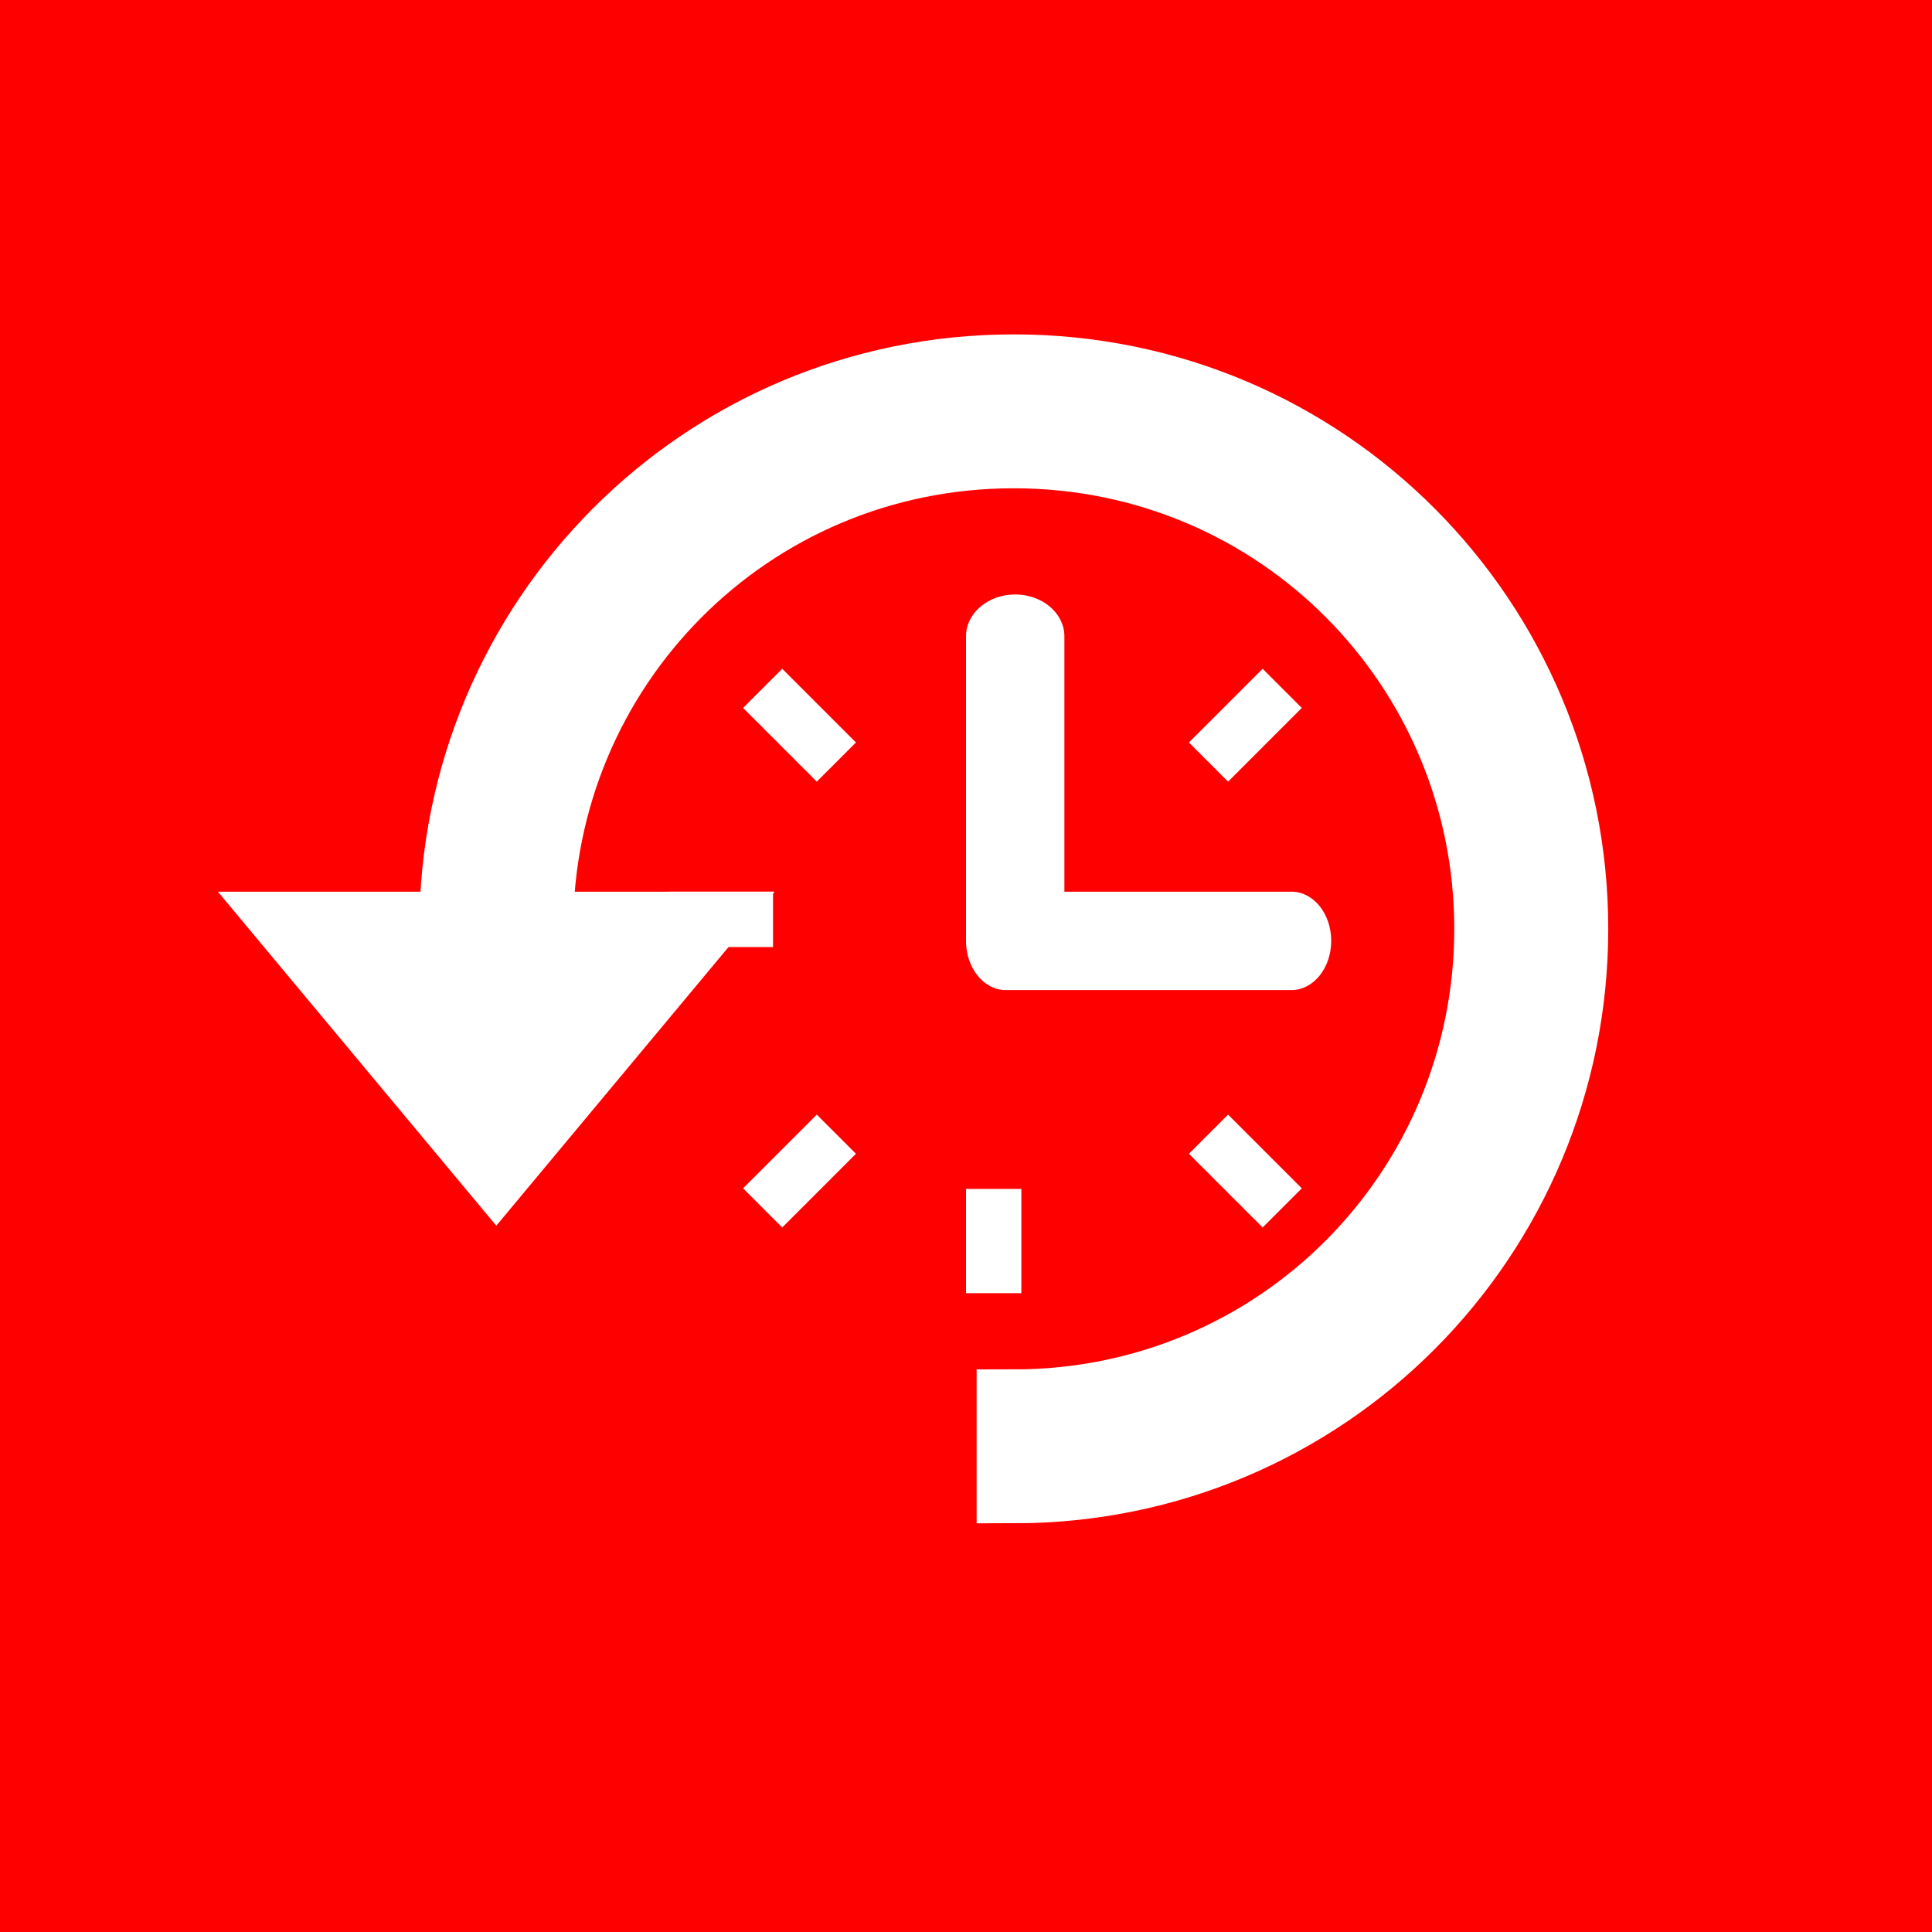
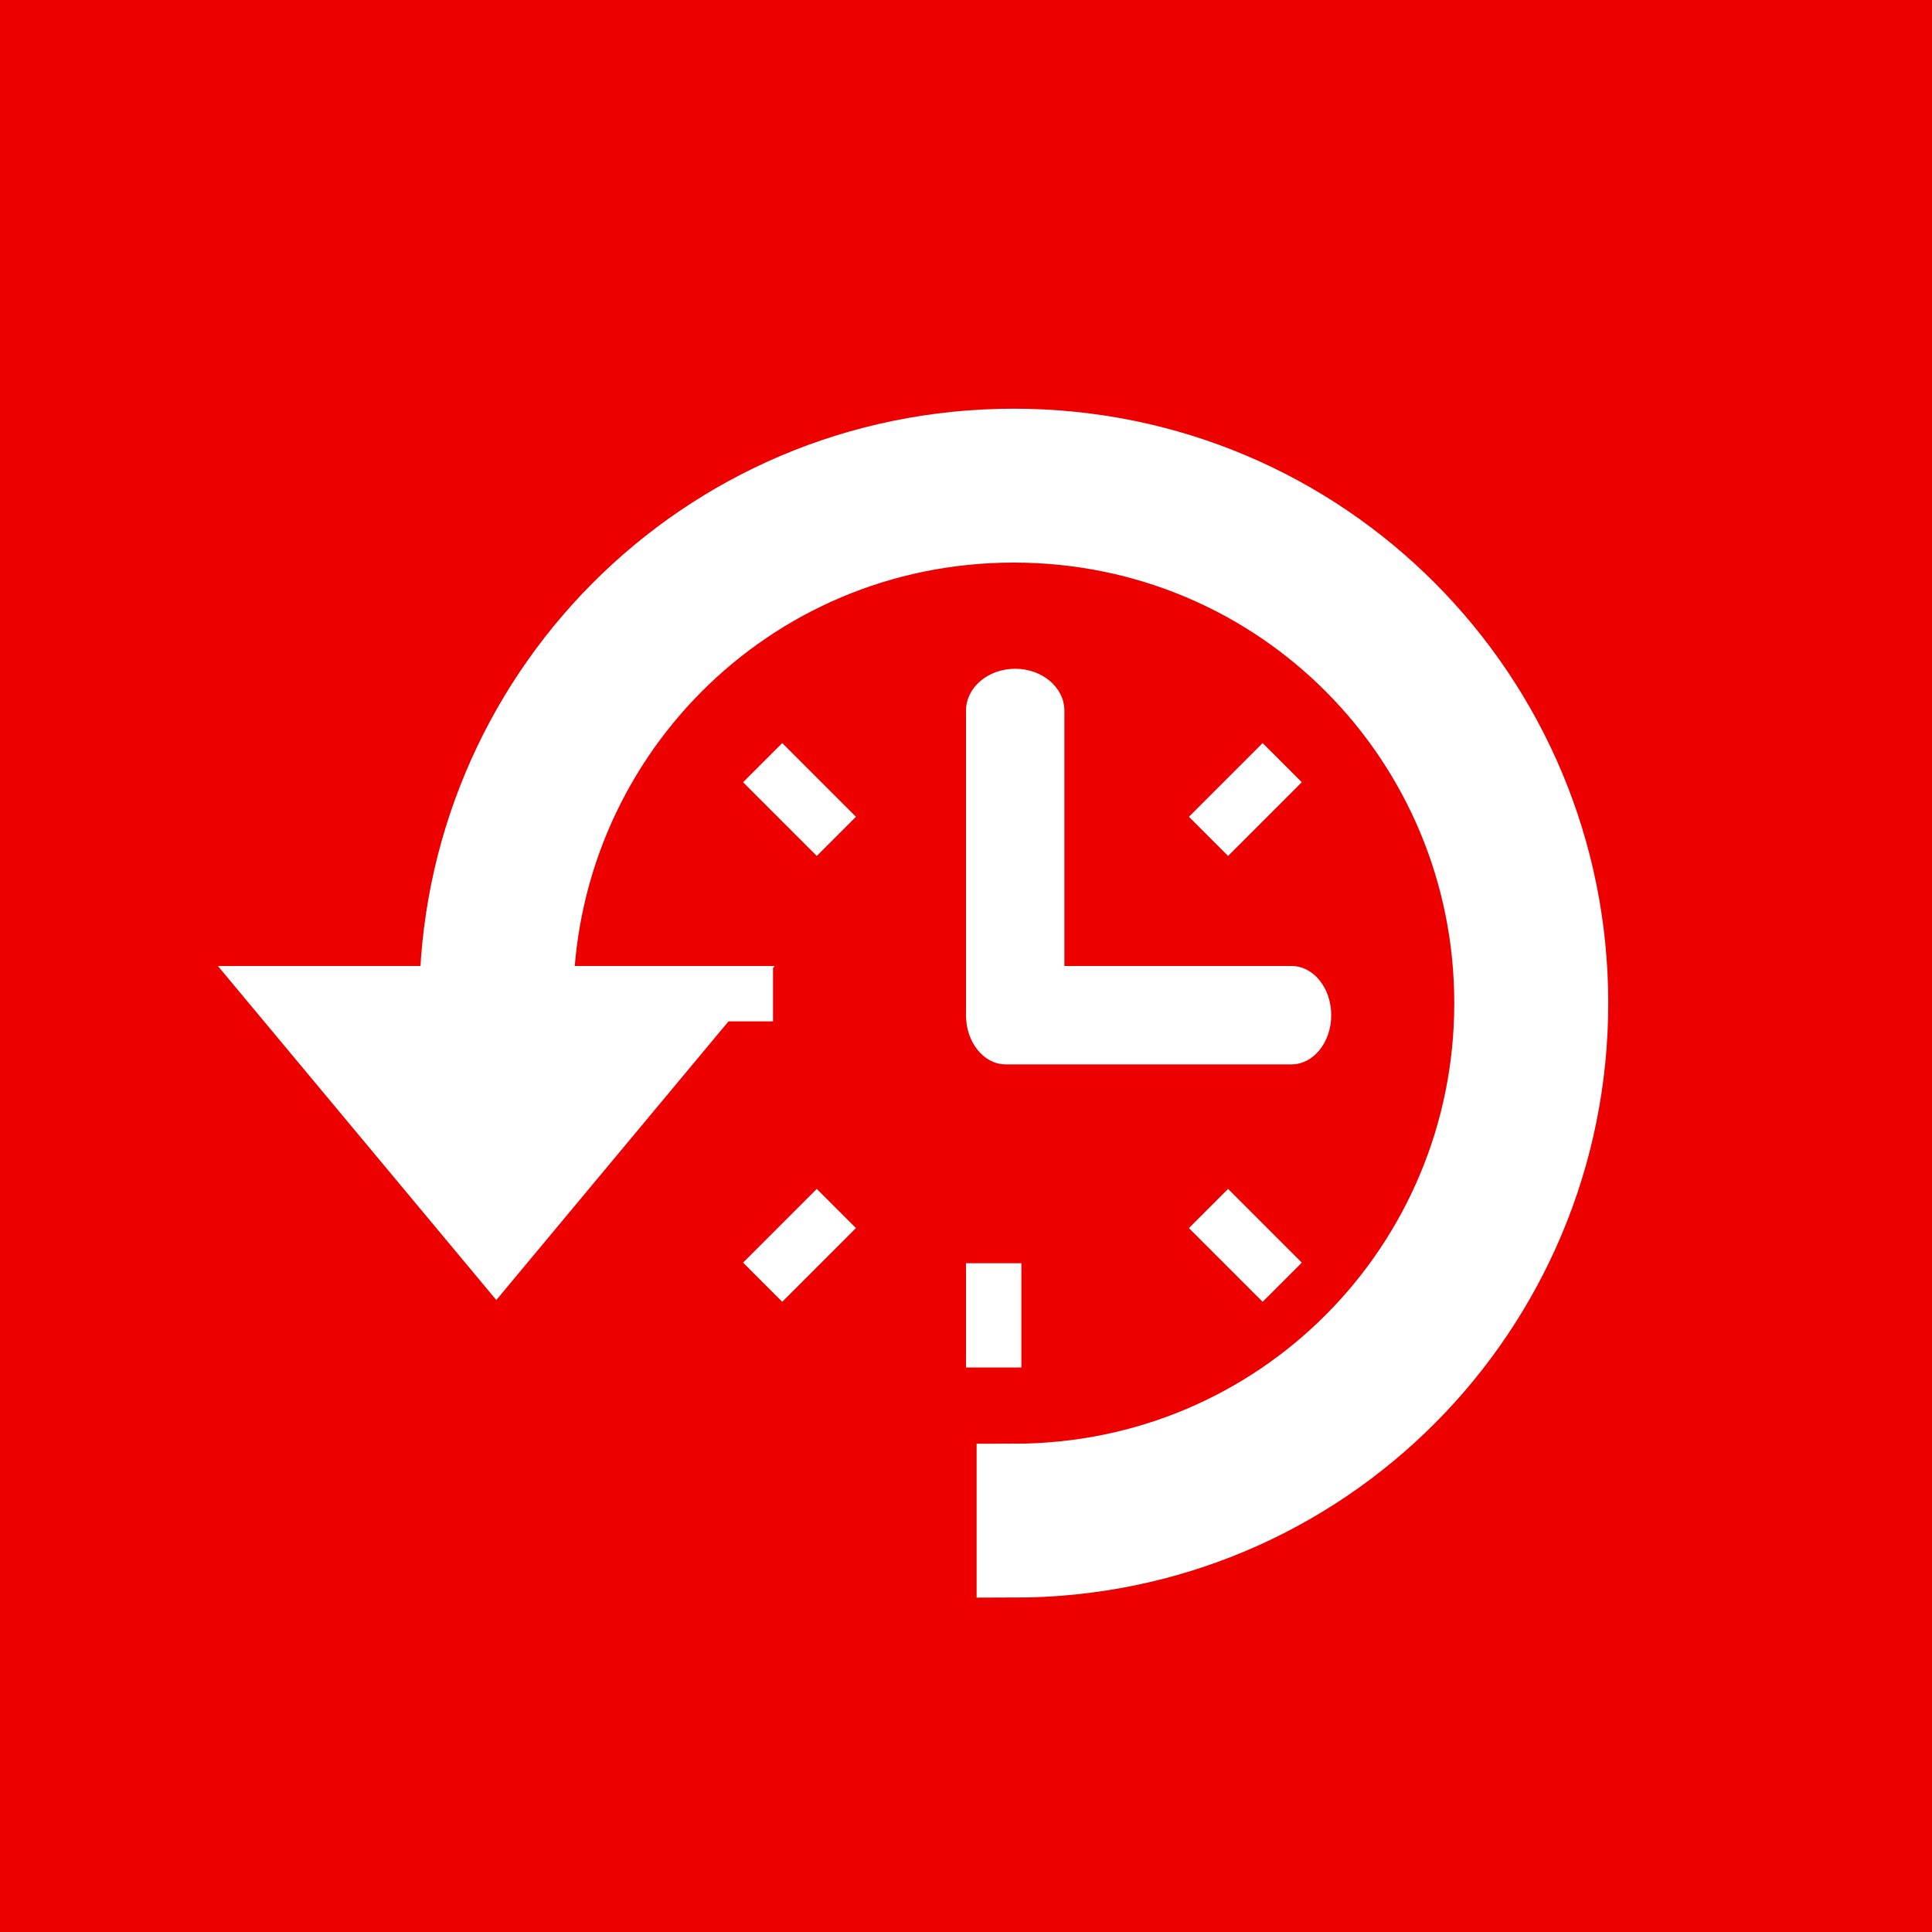
<svg xmlns="http://www.w3.org/2000/svg" width="26px" height="26px" viewBox="0 0 26 26" version="1.1">
  <defs />
-   <g id="Styleguide" stroke="none" stroke-width="1" fill="none" fill-rule="evenodd">
+   <g id="Symbols" stroke="none" stroke-width="1" fill="none" fill-rule="evenodd">
    <g id="icoon-klok-rood">
-       <rect id="Rectangle" fill="#FF0000" x="0" y="0" width="26" height="26" />
-       <path d="M13.643,20 C17.821,20 21.143,16.625 21.143,12.5 C21.143,8.375 17.821,5 13.643,5 C9.464,5 6.143,8.375 6.143,12.5 L4,12.5 L6.679,15.714 L9.357,12.5 L7.214,12.5 C7.214,8.964 10.054,6.071 13.643,6.071 C17.232,6.071 20.071,8.964 20.071,12.5 C20.071,16.036 17.232,18.929 13.643,18.929 L13.643,20 Z" id="Page-1" stroke="#FFFFFF" fill="#FFFFFF" />
-       <path d="M14.324,12.624 C14.324,12.936 14.027,13.188 13.662,13.188 L13.662,13.188 C13.296,13.188 13,12.936 13,12.624 L13,8.564 C13,8.252 13.296,8 13.662,8 L13.662,8 C14.027,8 14.324,8.252 14.324,8.564 L14.324,12.624 Z" id="Fill-4" fill="#FFFFFF" />
-       <path d="M13.534,13.324 C13.239,13.324 13,13.027 13,12.662 L13,12.662 C13,12.296 13.239,12 13.534,12 L17.381,12 C17.676,12 17.915,12.296 17.915,12.662 L17.915,12.662 C17.915,13.027 17.675,13.324 17.381,13.324 L13.534,13.324 Z" id="Fill-5" fill="#FFFFFF" />
-       <polygon id="Fill-6" fill="#FFFFFF" points="10 9.527 10.527 9 11.519 9.992 10.992 10.519" />
-       <polygon id="Fill-7" fill="#FFFFFF" points="16.992 9 17.519 9.527 16.527 10.519 16 9.992" />
-       <polygon id="Fill-8" fill="#FFFFFF" points="9 12.745 10.403 12.745 10.403 12 9 12" />
-       <polygon id="Fill-9" fill="#FFFFFF" points="10.527 16.519 10 15.992 10.992 15 11.519 15.527" />
-       <polygon id="Fill-10" fill="#FFFFFF" points="17.519 15.992 16.992 16.519 16 15.527 16.527 15" />
-       <polygon id="Fill-11" fill="#FFFFFF" points="13 17.403 13.745 17.403 13.745 16 13 16" />
+       <rect id="Rectangle" fill="#EC0000" x="0" y="0" width="26" height="26" />
+       <path d="M13.643,21 C17.821,21 21.143,17.625 21.143,13.5 C21.143,9.375 17.821,6 13.643,6 C9.464,6 6.143,9.375 6.143,13.5 L4,13.5 L6.679,16.714 L9.357,13.5 L7.214,13.5 C7.214,9.964 10.054,7.071 13.643,7.071 C17.232,7.071 20.071,9.964 20.071,13.5 C20.071,17.036 17.232,19.929 13.643,19.929 L13.643,21 Z" id="Page-1" stroke="#FFFFFF" fill="#FFFFFF" />
+       <path d="M14.324,13.624 C14.324,13.936 14.027,14.188 13.662,14.188 L13.662,14.188 C13.296,14.188 13,13.936 13,13.624 L13,9.564 C13,9.252 13.296,9 13.662,9 L13.662,9 C14.027,9 14.324,9.252 14.324,9.564 L14.324,13.624 Z" id="Fill-4" fill="#FFFFFF" />
+       <path d="M13.534,14.324 C13.239,14.324 13,14.027 13,13.662 L13,13.662 C13,13.296 13.239,13 13.534,13 L17.381,13 C17.676,13 17.915,13.296 17.915,13.662 L17.915,13.662 C17.915,14.027 17.675,14.324 17.381,14.324 L13.534,14.324 Z" id="Fill-5" fill="#FFFFFF" />
+       <polygon id="Fill-6" fill="#FFFFFF" points="10 10.527 10.527 10 11.519 10.992 10.992 11.519" />
+       <polygon id="Fill-7" fill="#FFFFFF" points="16.992 10 17.519 10.527 16.527 11.519 16 10.992" />
+       <polygon id="Fill-8" fill="#FFFFFF" points="9 13.745 10.403 13.745 10.403 13 9 13" />
+       <polygon id="Fill-9" fill="#FFFFFF" points="10.527 17.519 10 16.992 10.992 16 11.519 16.527" />
+       <polygon id="Fill-10" fill="#FFFFFF" points="17.519 16.992 16.992 17.519 16 16.527 16.527 16" />
+       <polygon id="Fill-11" fill="#FFFFFF" points="13 18.403 13.745 18.403 13.745 17 13 17" />
    </g>
  </g>
</svg>
